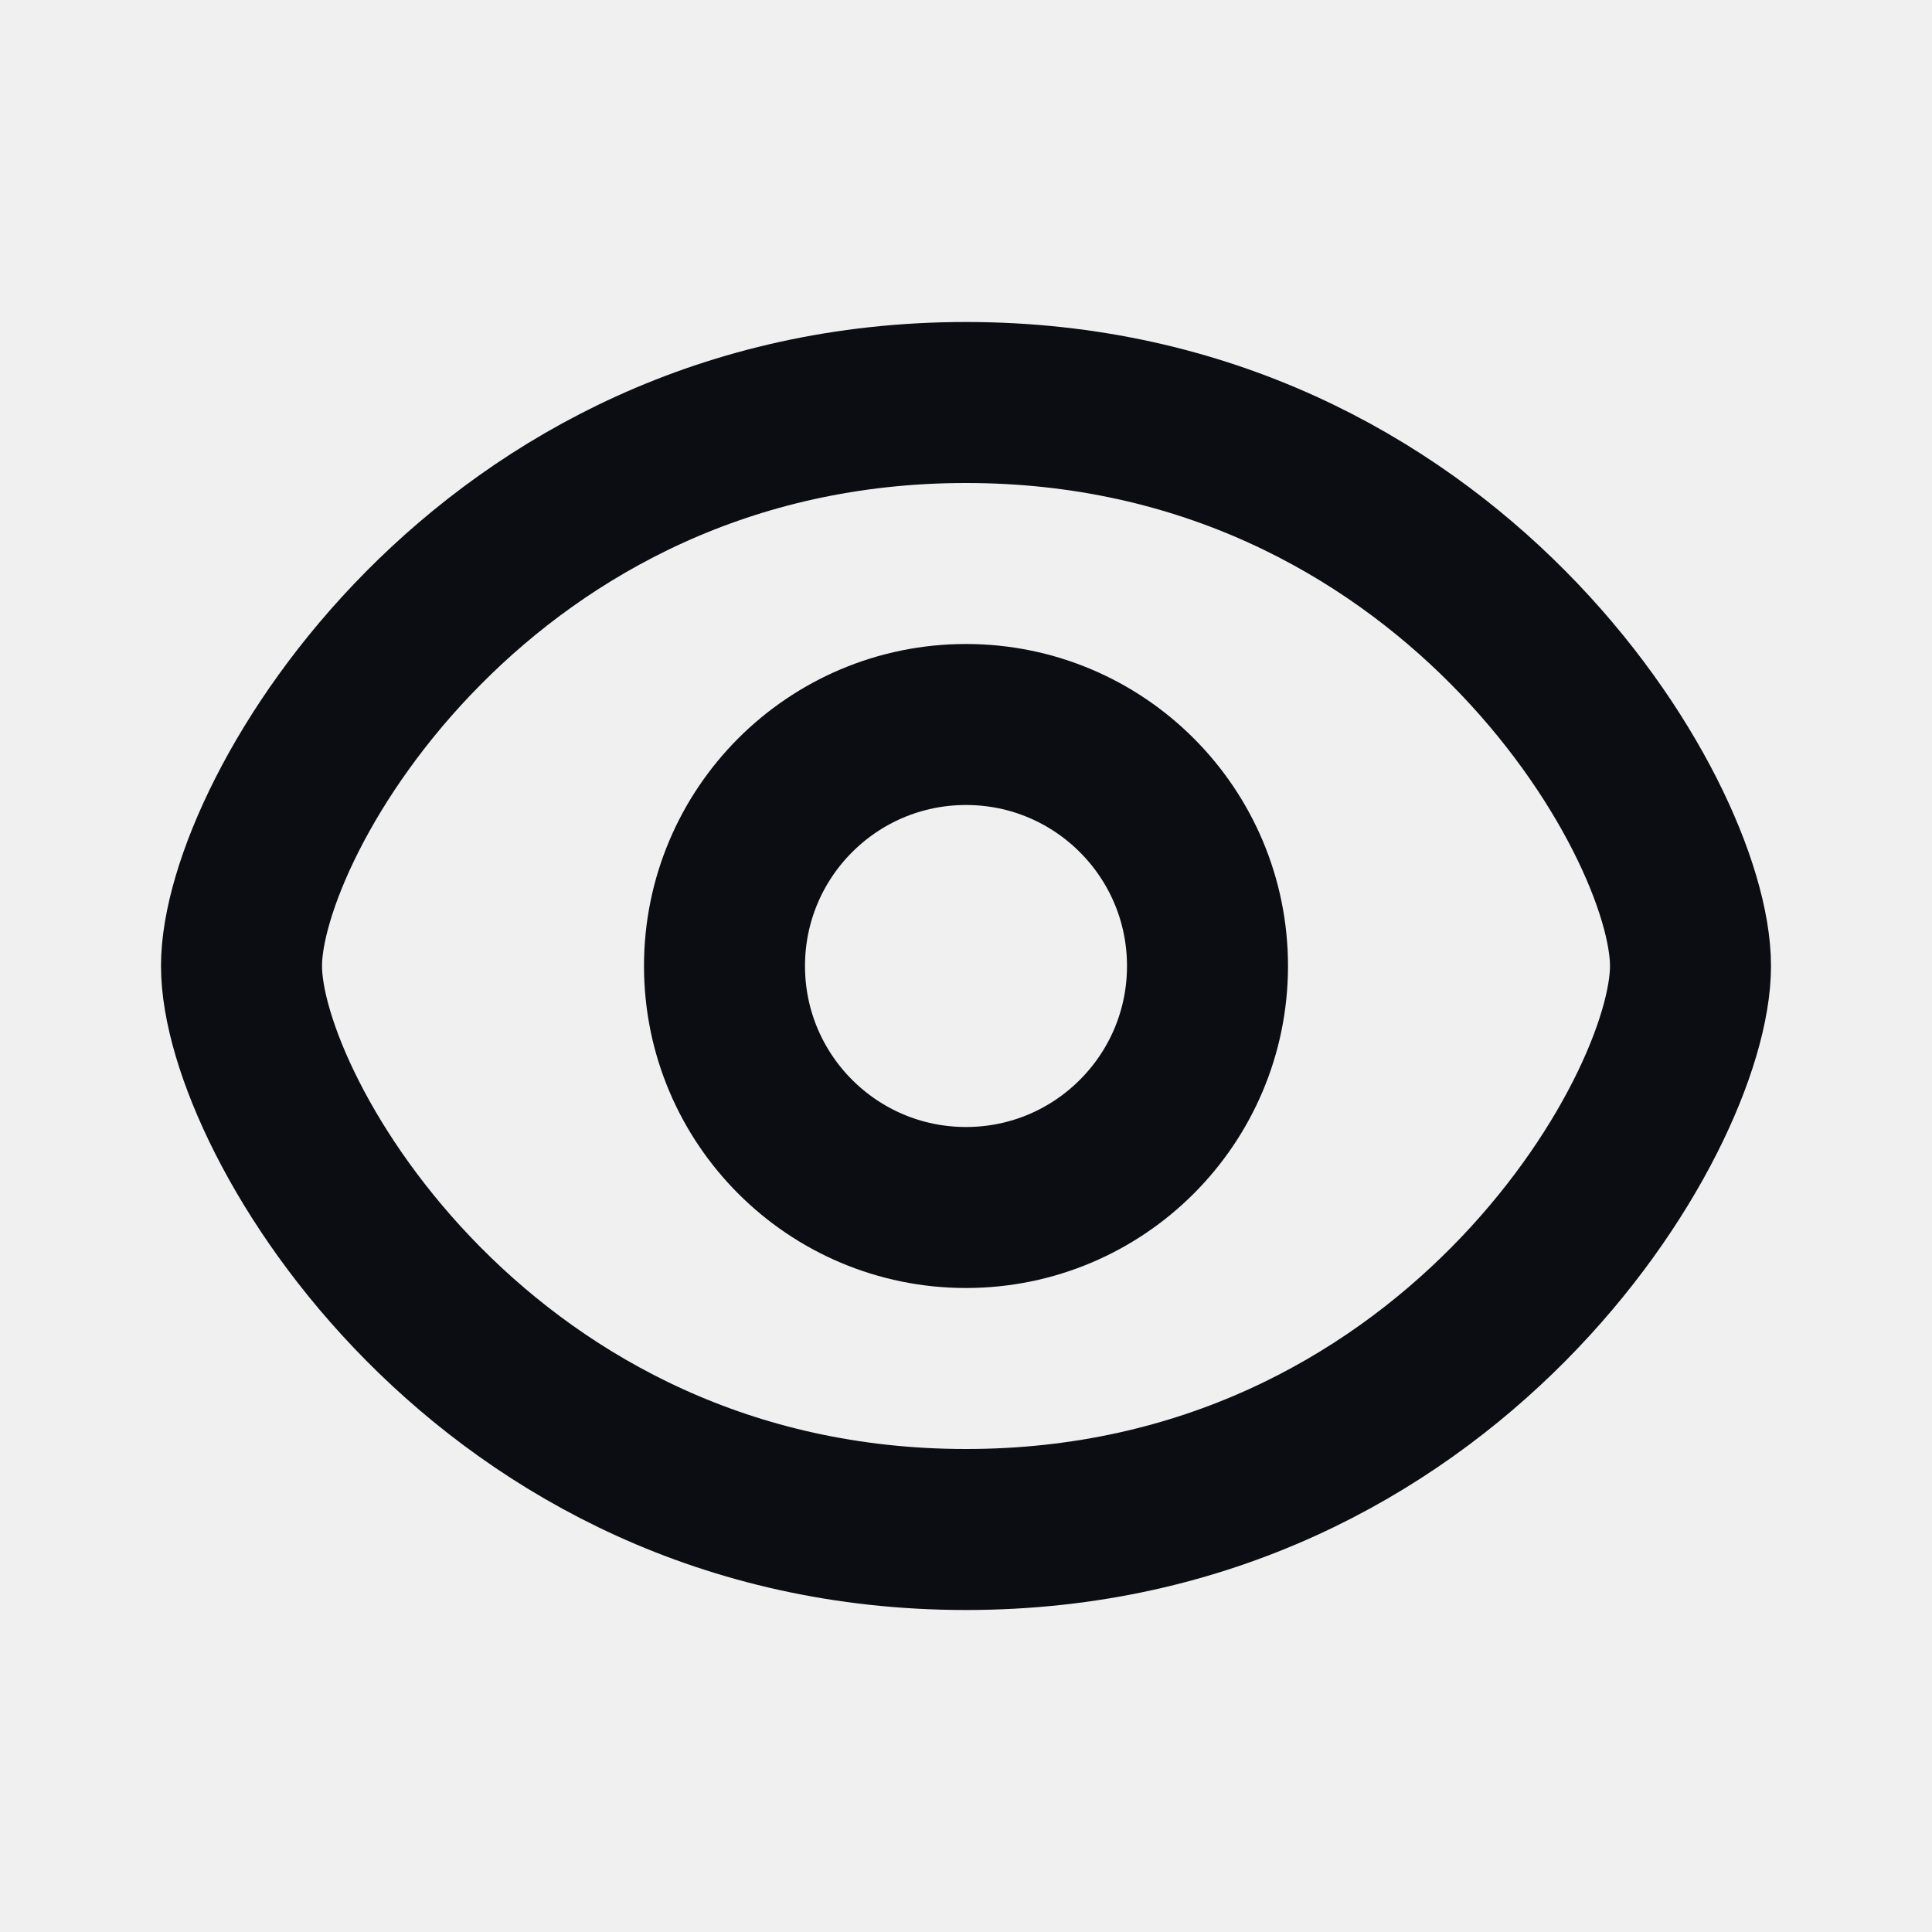
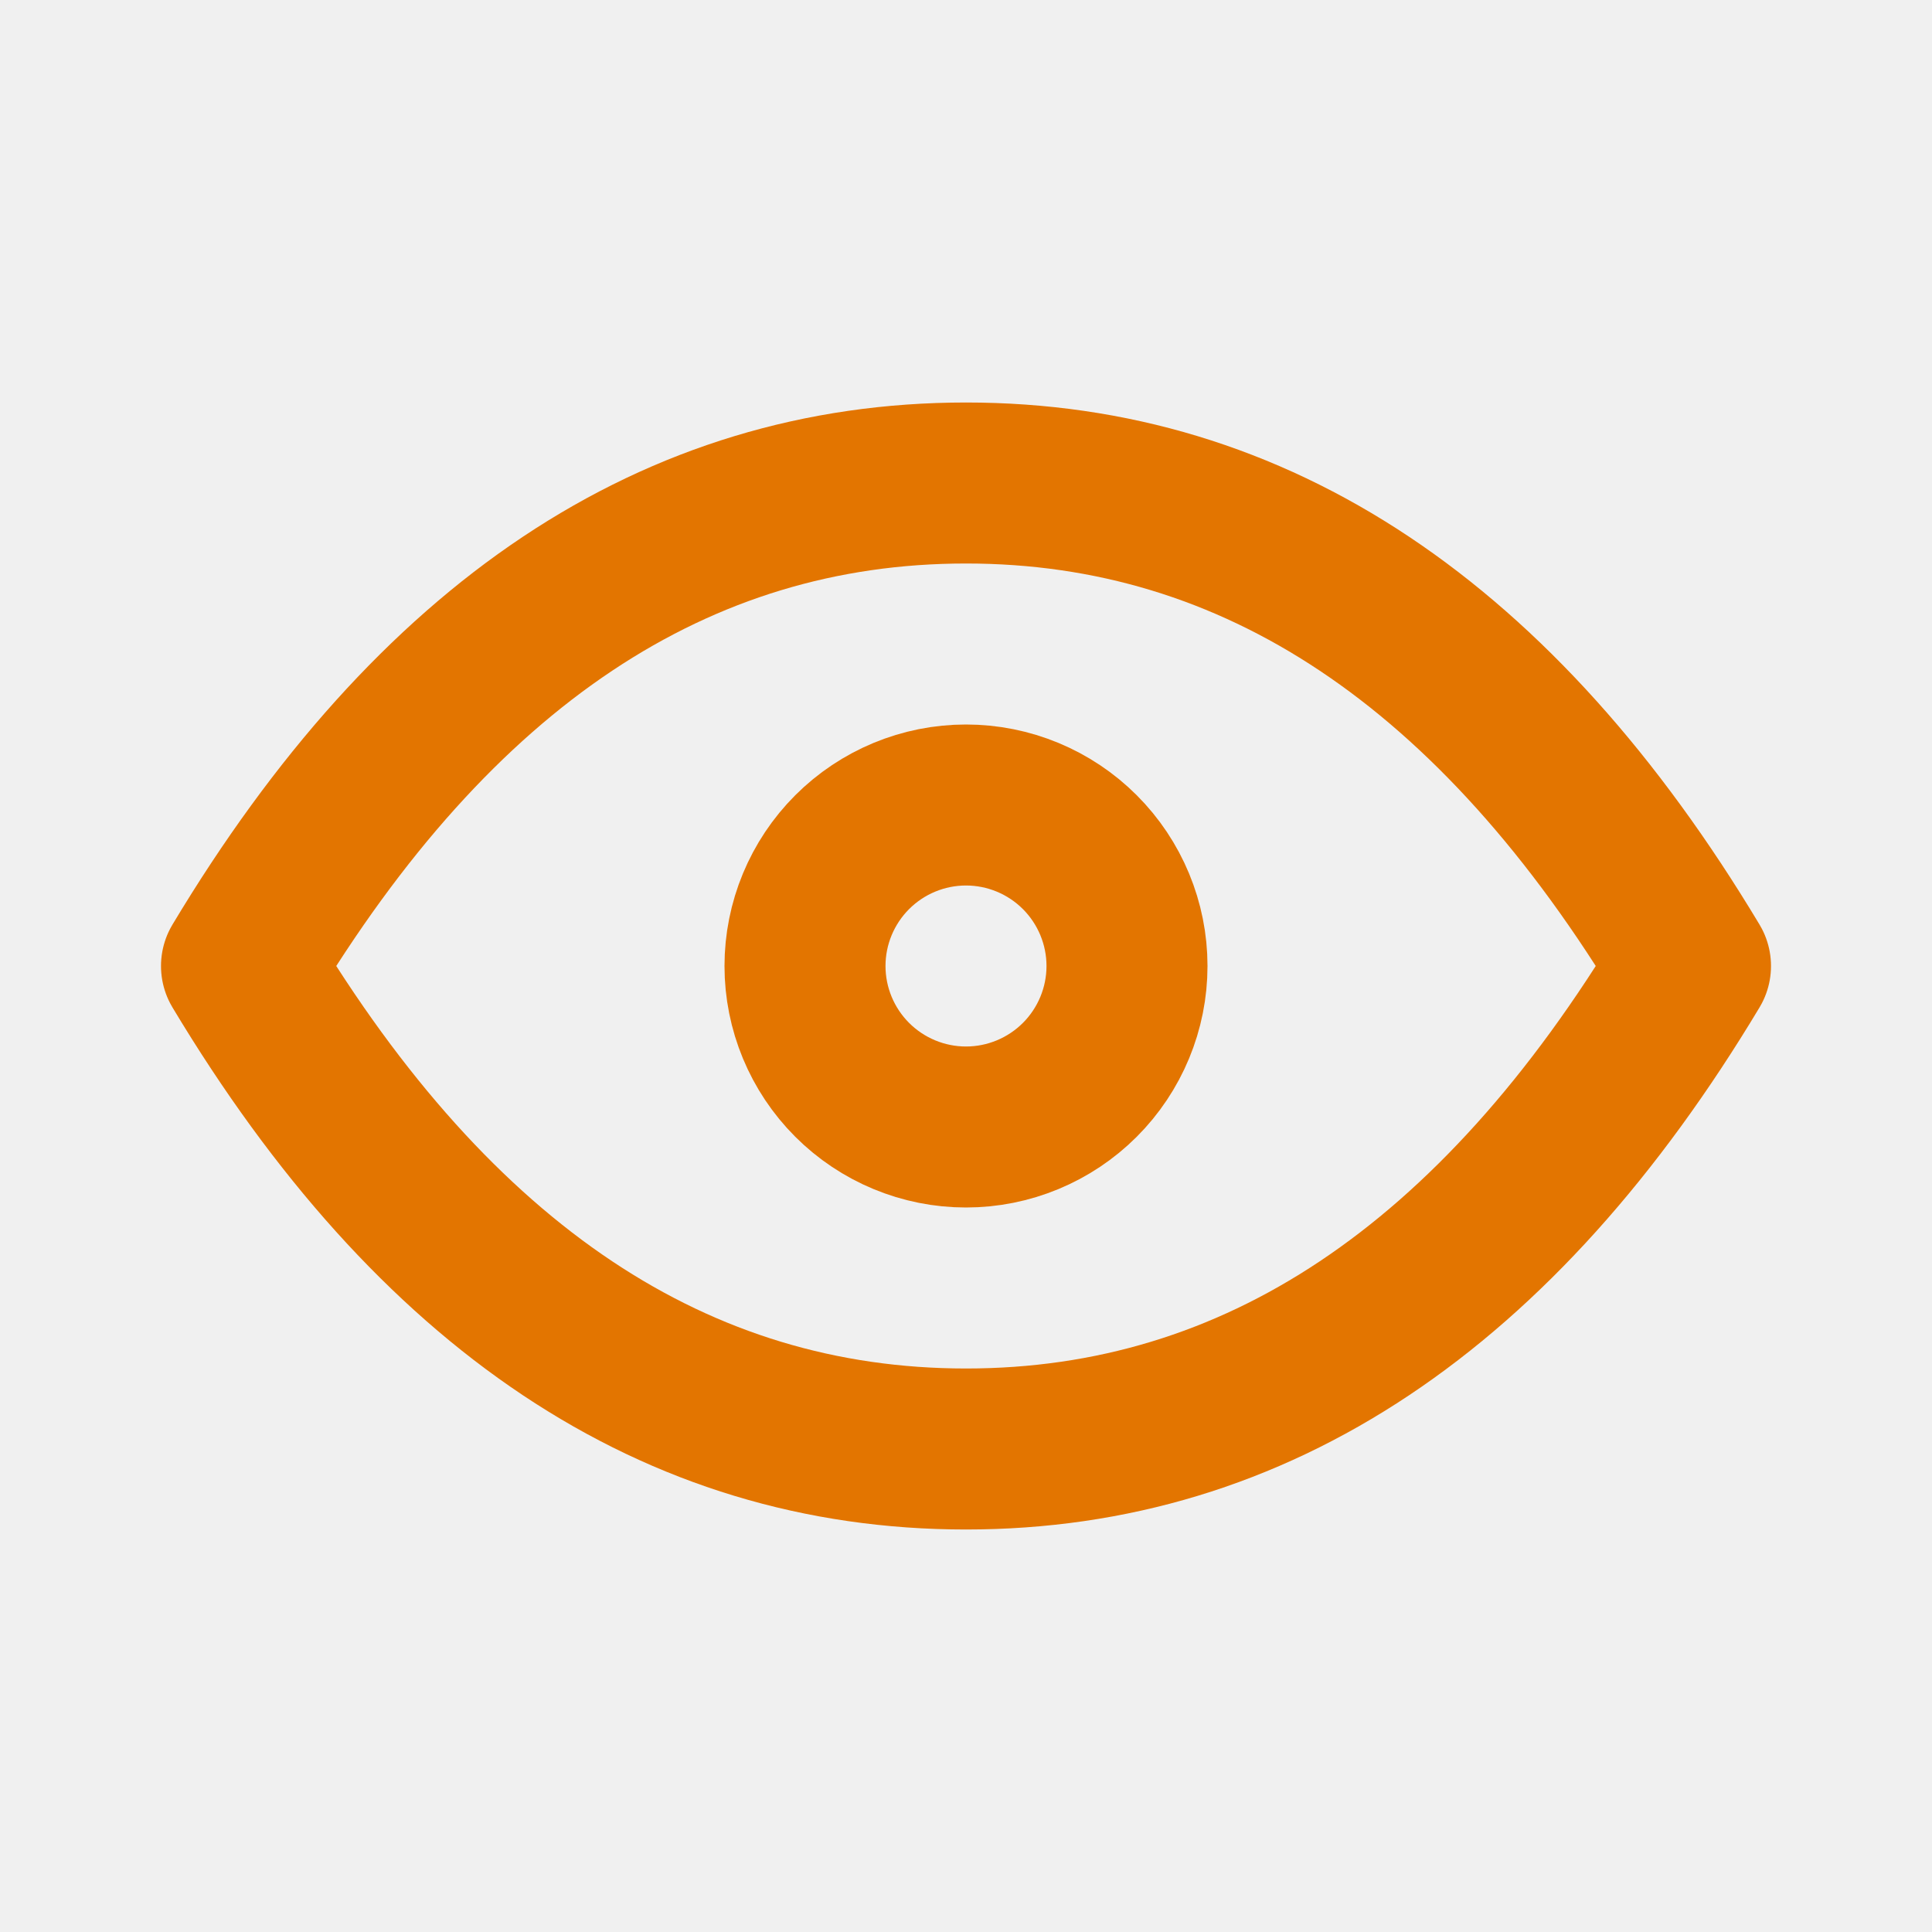
<svg xmlns="http://www.w3.org/2000/svg" width="24" height="24" viewBox="0 0 24 24" fill="none">
-   <path d="M15 12C15 13.657 13.657 15 12 15C10.343 15 9 13.657 9 12C9 10.343 10.343 9 12 9C13.657 9 15 10.343 15 12Z" stroke="#0B0D12" stroke-width="2" stroke-linecap="round" stroke-linejoin="round" />
-   <path d="M21 12C21 13.866 17.971 19 12 19C6.029 19 3 13.866 3 12C3 10.134 6.029 5 12 5C17.971 5 21 10.134 21 12Z" stroke="#0B0D12" stroke-width="2" stroke-linecap="round" stroke-linejoin="round" />
+   <g clip-path="url(#clip0_129_4172)">
+     <path d="M10 12C10 12.53 10.211 13.039 10.586 13.414C10.961 13.789 11.47 14 12 14C12.53 14 13.039 13.789 13.414 13.414C13.789 13.039 14 12.53 14 12C14 11.47 13.789 10.961 13.414 10.586C13.039 10.211 12.53 10 12 10C11.47 10 10.961 10.211 10.586 10.586C10.211 10.961 10 11.47 10 12Z" stroke="#E37500" stroke-width="2" stroke-linecap="round" stroke-linejoin="round" />
+     <path d="M21 12C18.6 16 15.6 18 12 18C8.4 18 5.4 16 3 12C5.4 8 8.4 6 12 6C15.6 6 18.6 8 21 12Z" stroke="#E37500" stroke-width="2" stroke-linecap="round" stroke-linejoin="round" />
+   </g>
+   <defs>
+     <clipPath id="clip0_129_4172">
+       <rect width="24" height="24" fill="white" />
+     </clipPath>
+   </defs>
</svg>
